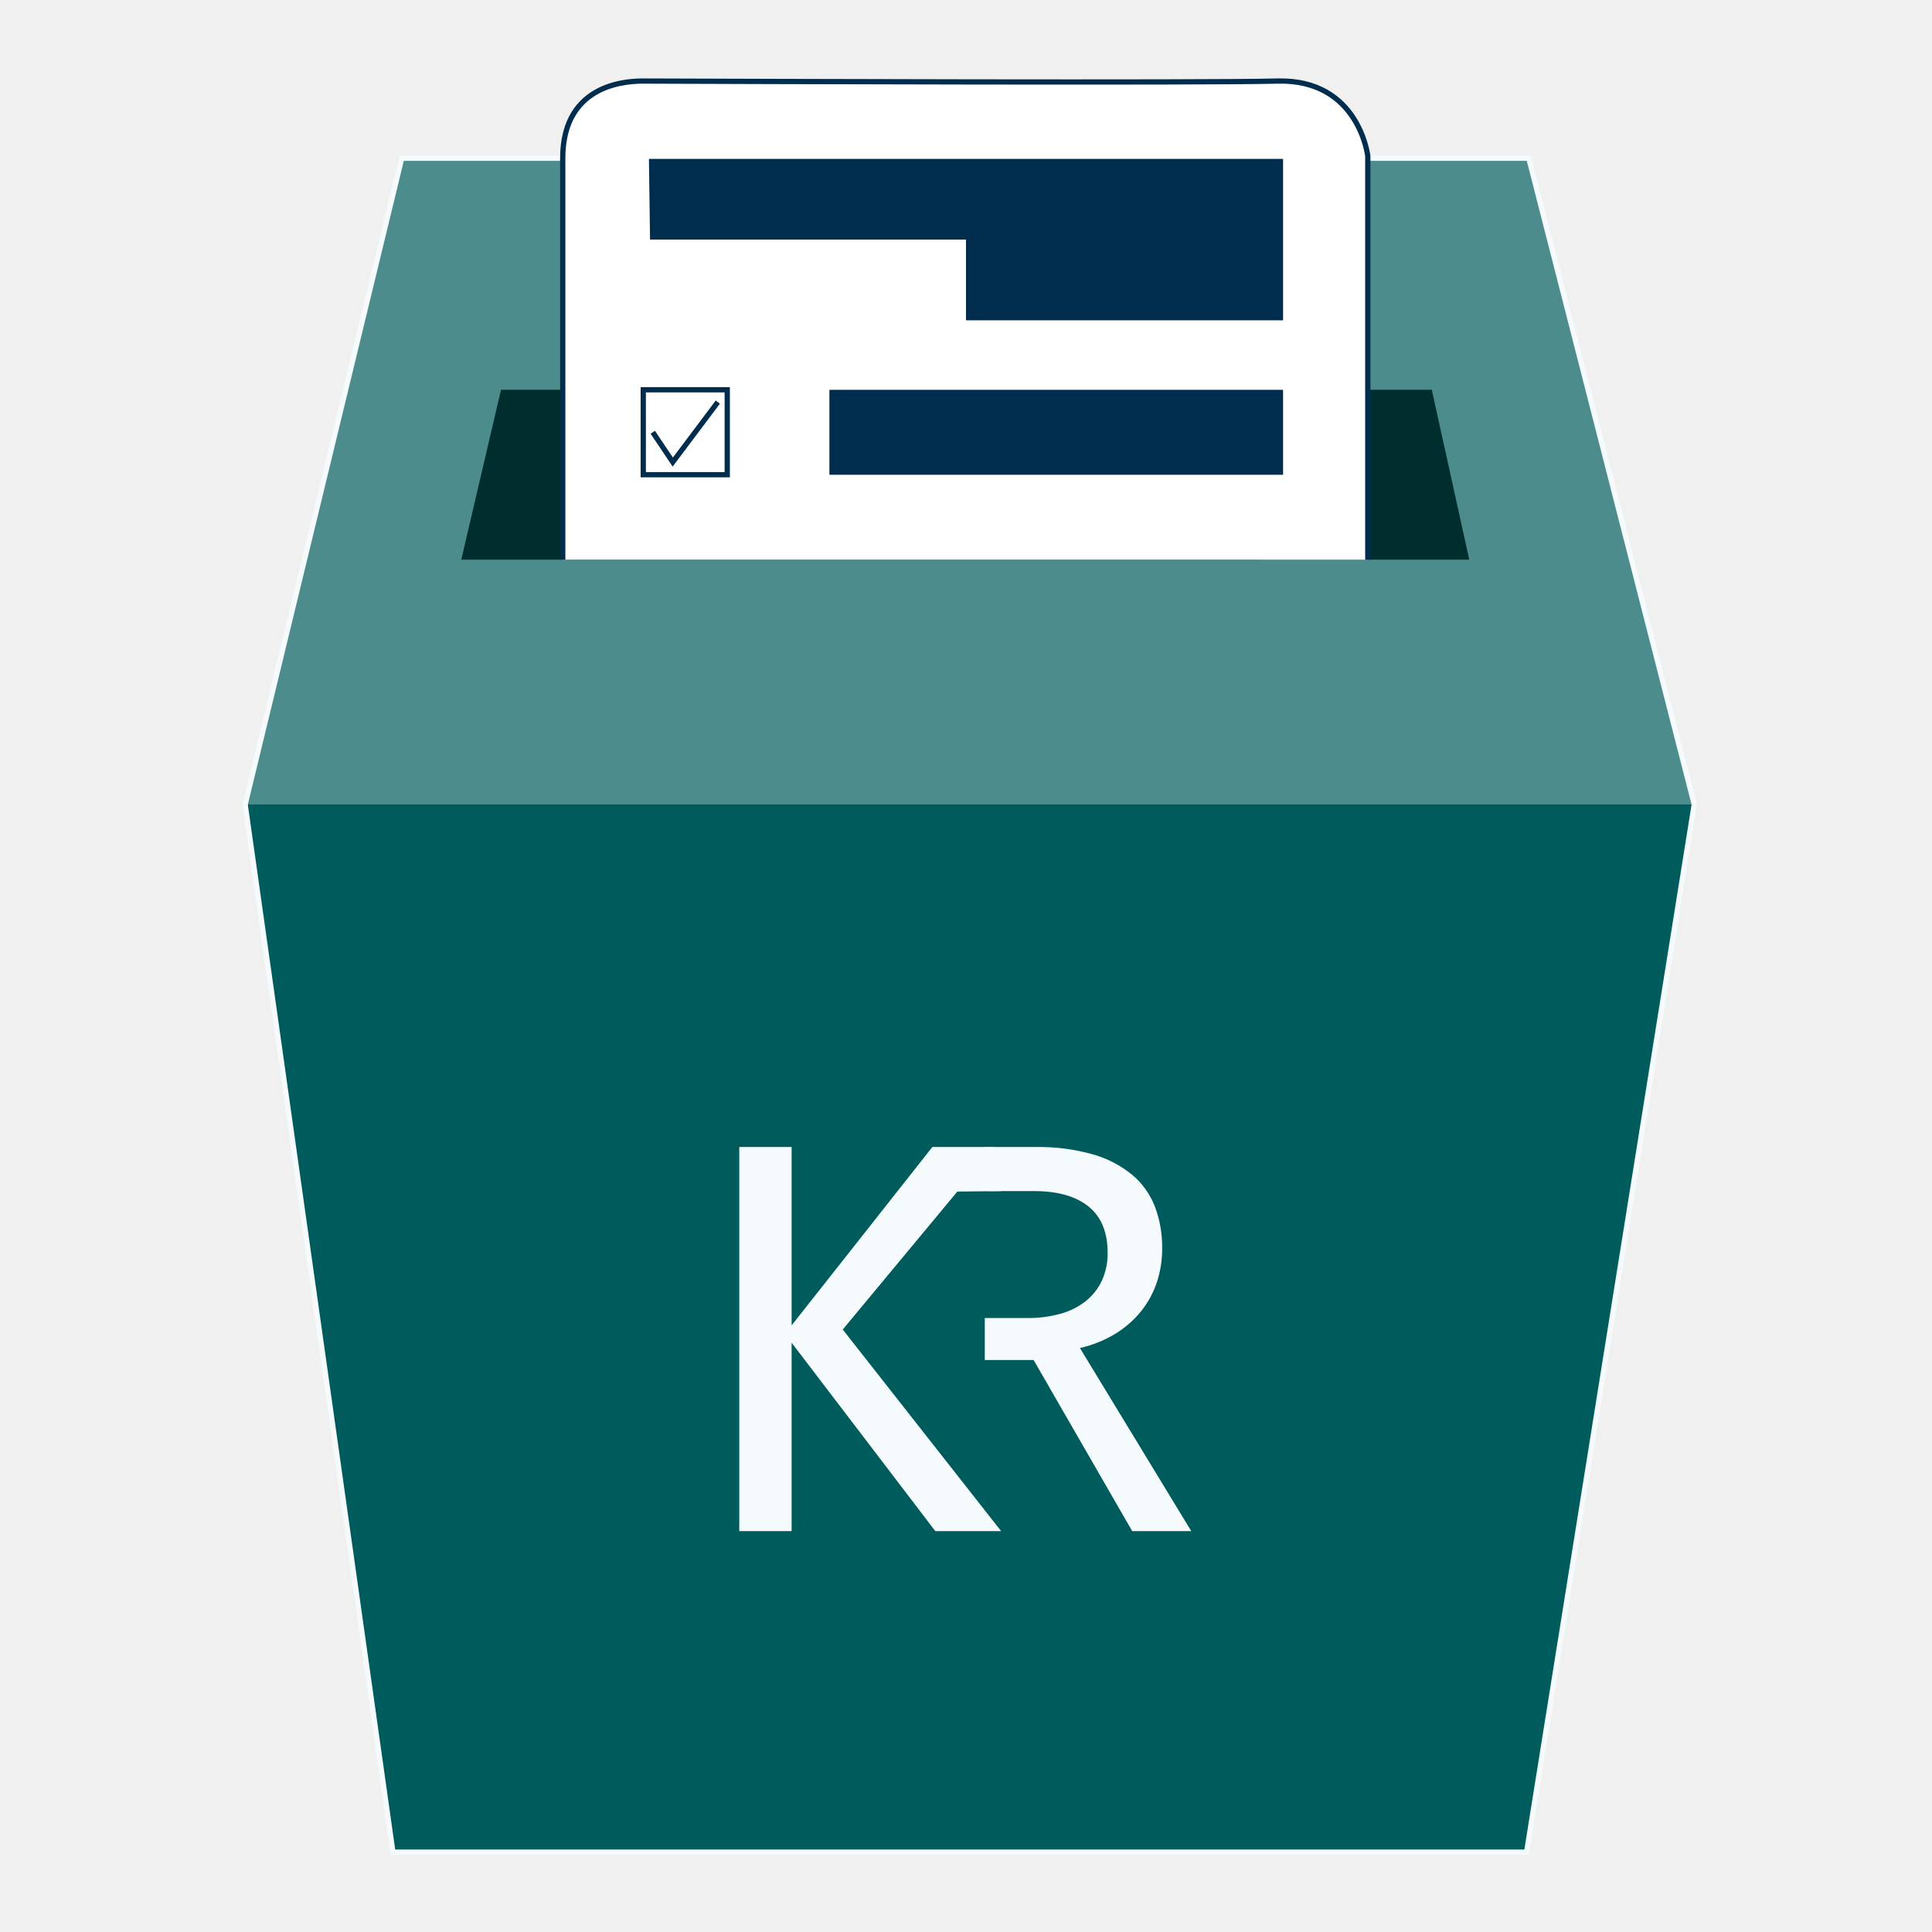
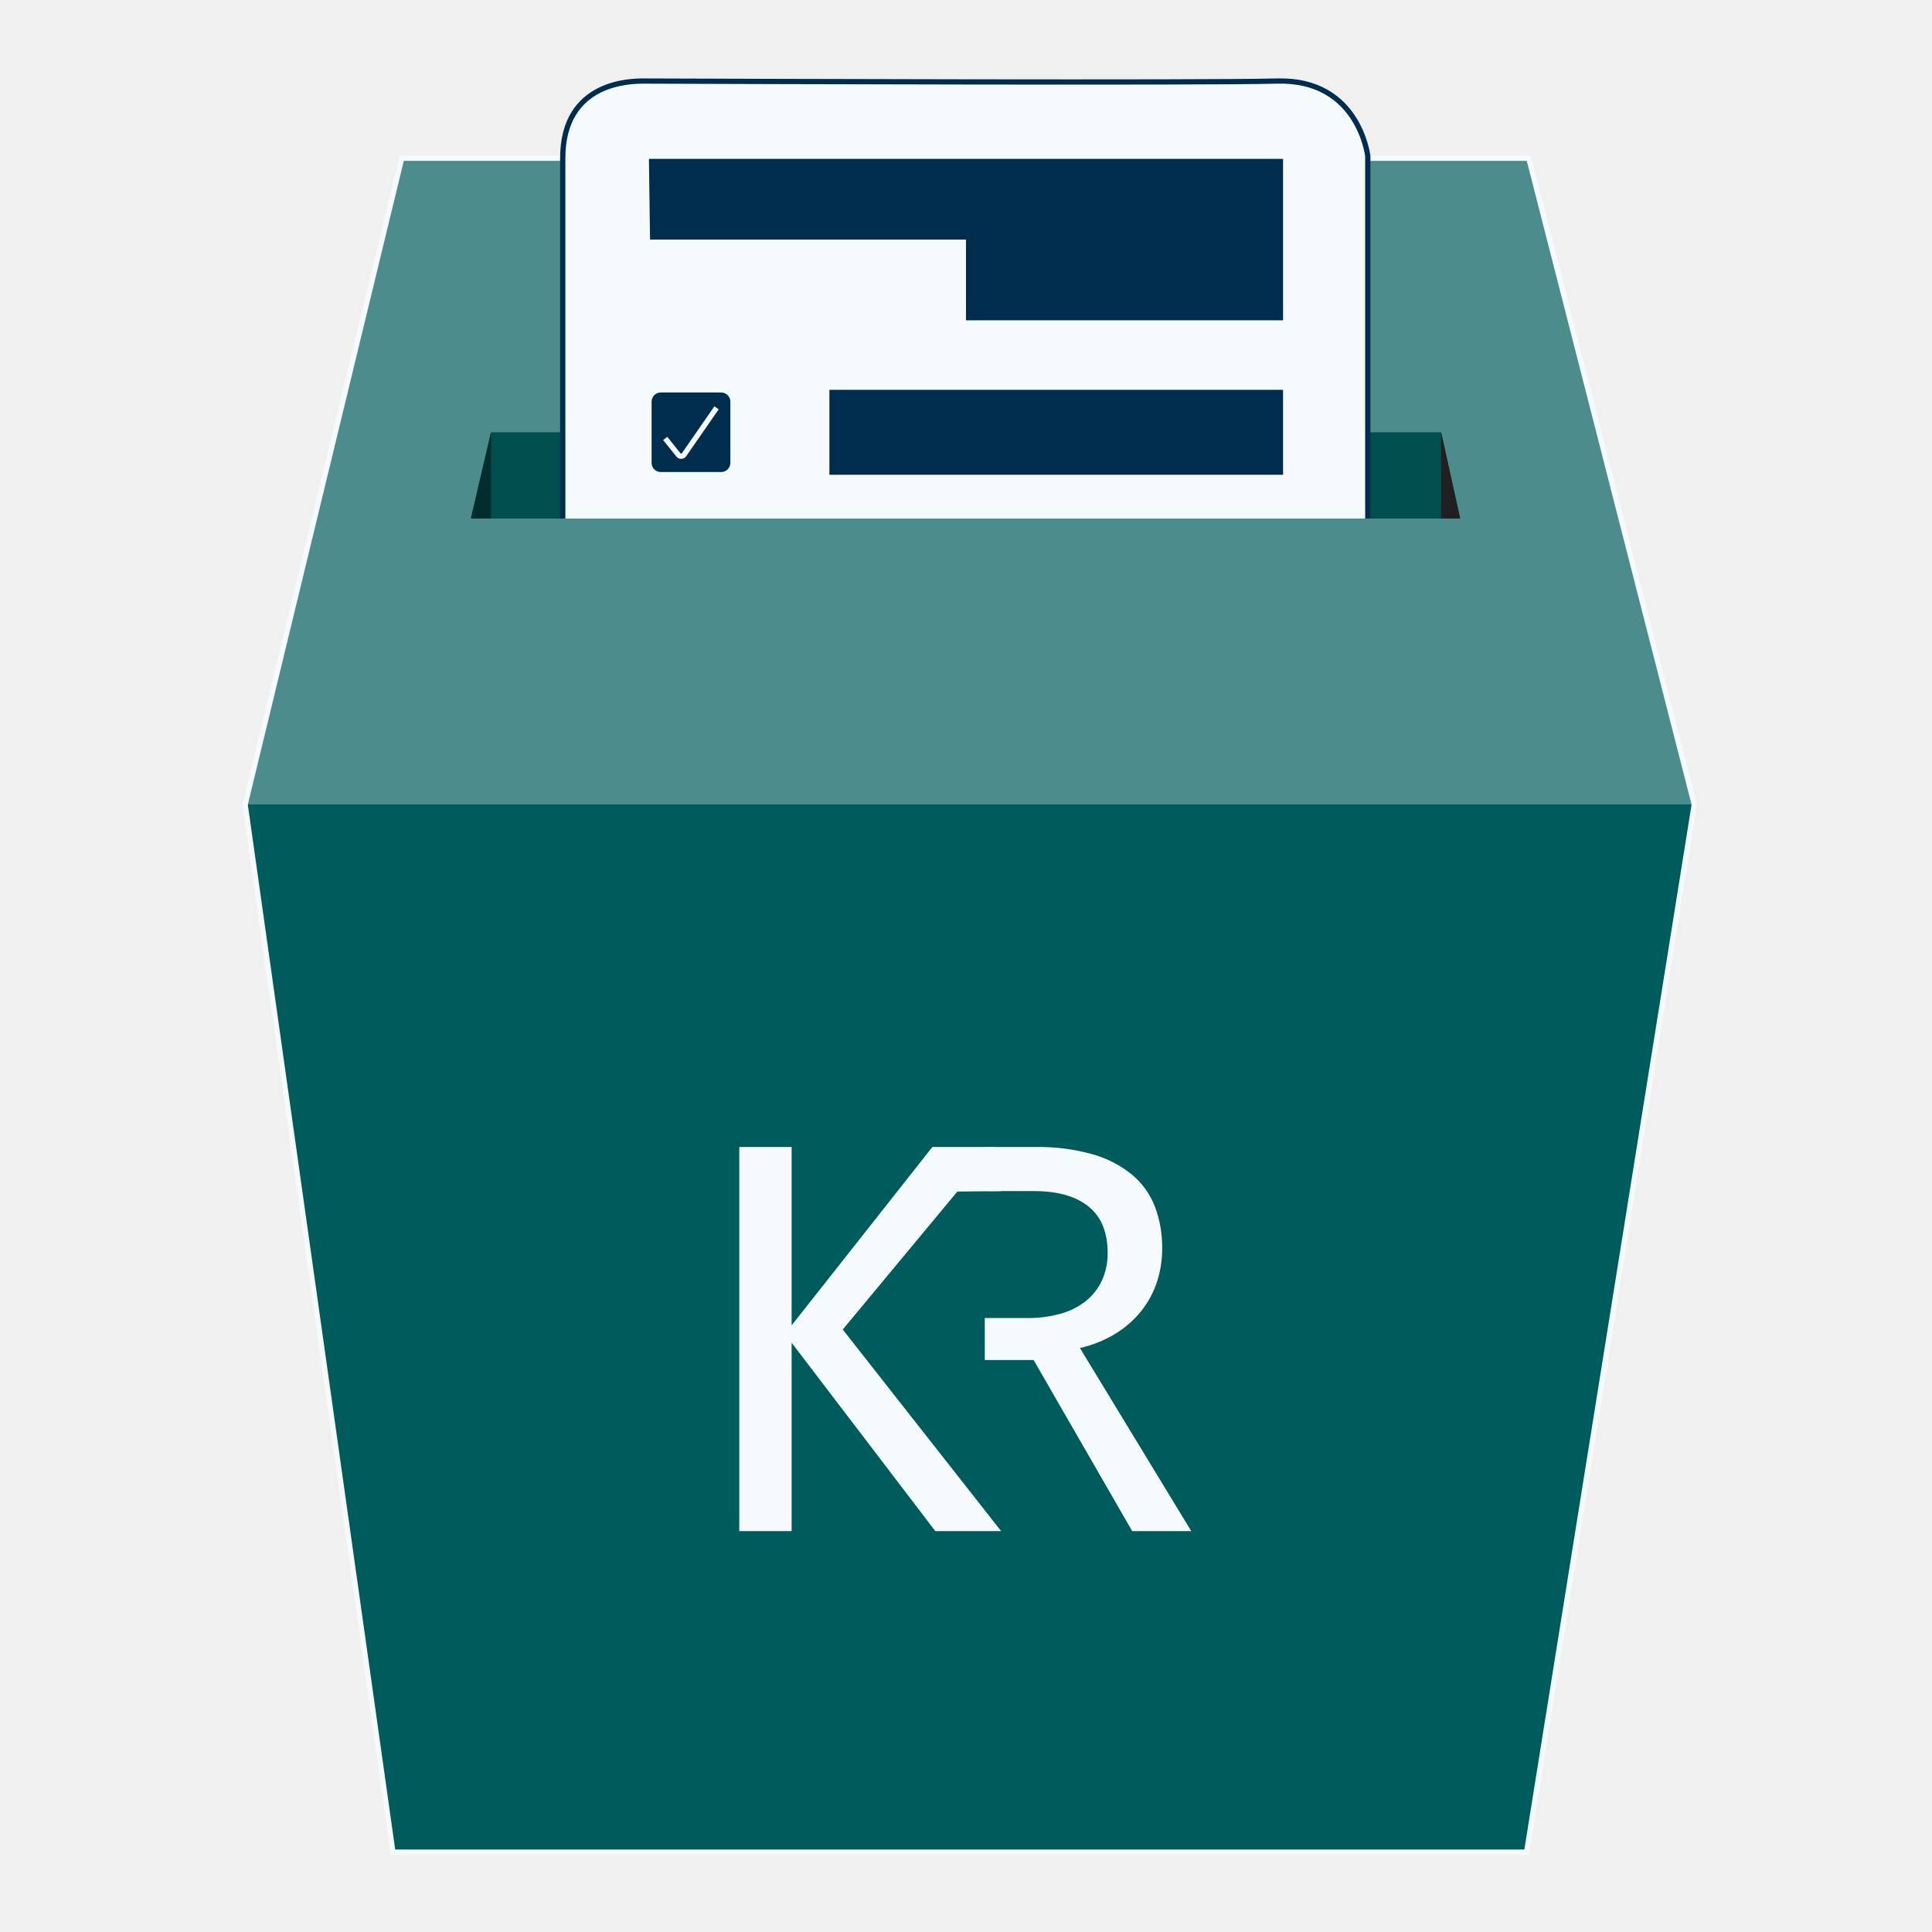
<svg xmlns="http://www.w3.org/2000/svg" viewBox="0 0 368.04 368.04">
  <defs>
    <clipPath id="a">
      <rect x="118.89" y="188.04" width="129.99" height="129.99" style="fill:none" />
    </clipPath>
  </defs>
  <polyline points="322.75 153.25 290.81 352.83 74.85 352.83 46.7 153.25" style="fill:#005c5c;stroke:#f5fafd;stroke-miterlimit:10" />
  <polyline points="46.7 153.25 76.53 30.14 291.23 30.14 322.75 153.25" style="fill:#4c8c8c;stroke:#f5fafd;stroke-miterlimit:10" />
-   <polygon points="87.87 106.61 279.89 106.61 272.75 74.25 95.44 74.25 87.87 106.61" style="fill:#002e2e" />
-   <path d="M107.2,106.61V30.14c0-14.72,13.12-14.71,15.55-14.7,19.33.07,106.77.37,120.58,0,15.55-.42,17.23,14.29,17.23,14.29v76.89" style="fill:#fff;stroke:#002d4d;stroke-miterlimit:10" />
+   <polygon points="89.7 98.78 278.16 98.78 274.53 82.34 93.54 82.34 89.7 98.78" style="fill:#004e4e" />
+   <path d="M107.2,98.78V30.14c0-14.72,13.12-14.71,15.55-14.7,19.33.07,106.77.37,120.58,0,15.55-.42,17.23,14.29,17.23,14.29V98.78" style="fill:#f5fafd;stroke:#002d4d;stroke-miterlimit:10" />
  <polygon points="123.62 30.27 244.42 30.27 244.42 61.02 184.02 61.02 184.02 45.64 123.83 45.64 123.62 30.27" style="fill:#002d4d" />
-   <polygon points="138.54 74.25 138.54 90.43 122.54 90.43 122.54 82.34 122.54 74.25 138.54 74.25" style="fill:#fff;stroke:#002d4d;stroke-miterlimit:10" />
-   <polyline points="124.35 82.34 128.16 88.02 136.74 76.6" style="fill:none;stroke:#002d4d;stroke-miterlimit:10" />
+   <path d="M138.63,76.51V88.18a1.24,1.24,0,0,1-1.24,1.24H125.87a1.23,1.23,0,0,1-1.24-1.24V76.51a1.23,1.23,0,0,1,1.24-1.24h11.52A1.24,1.24,0,0,1,138.63,76.51Z" style="fill:#002d4d;stroke:#002d4d;stroke-miterlimit:10" />
+   <path d="M126.72,83.52l2.54,3.17a.67.67,0,0,0,1,0l6.24-9" style="fill:none;stroke:#f5fafd;stroke-miterlimit:10" />
  <rect x="158" y="74.26" width="86.42" height="16.18" style="fill:#002d4d" />
  <g style="clip-path:url(#a)">
    <polygon points="190.71 291.67 178.17 291.67 150.8 255.78 150.8 291.67 140.83 291.67 140.83 218.5 150.8 218.5 150.8 252.48 177.61 218.5 189.42 218.5 190.71 226.9 182.37 226.99 160.54 253.27 190.71 291.67" style="fill:#f5fafd" />
    <g style="clip-path:url(#a)">
      <path d="M215.68,291.67h11.25l-21.21-34.88a22.45,22.45,0,0,0,6.74-2.71,19.1,19.1,0,0,0,4.93-4.31,17.81,17.81,0,0,0,3-5.54,20.29,20.29,0,0,0,1-6.47,21.82,21.82,0,0,0-1.37-7.87,15,15,0,0,0-4.31-6.07,20.79,20.79,0,0,0-7.53-3.92,38,38,0,0,0-11-1.4h-9.63v7.95l.8.45H197q6.68,0,10.33,2.91T211,238.6a12.44,12.44,0,0,1-1.09,5.35,11,11,0,0,1-3.08,3.91,13.48,13.48,0,0,1-4.82,2.41,23,23,0,0,1-6.35.81h-8.06v8l9.3,0" style="fill:#f5fafd" />
    </g>
  </g>
+   <polygon points="93.54 82.34 93.54 98.77 89.7 98.78 93.54 82.34" style="fill:#002e2e" />
+   <polygon points="274.53 82.34 274.53 98.78 278.16 98.78 274.53 82.34" style="fill:#202020" />
</svg>
